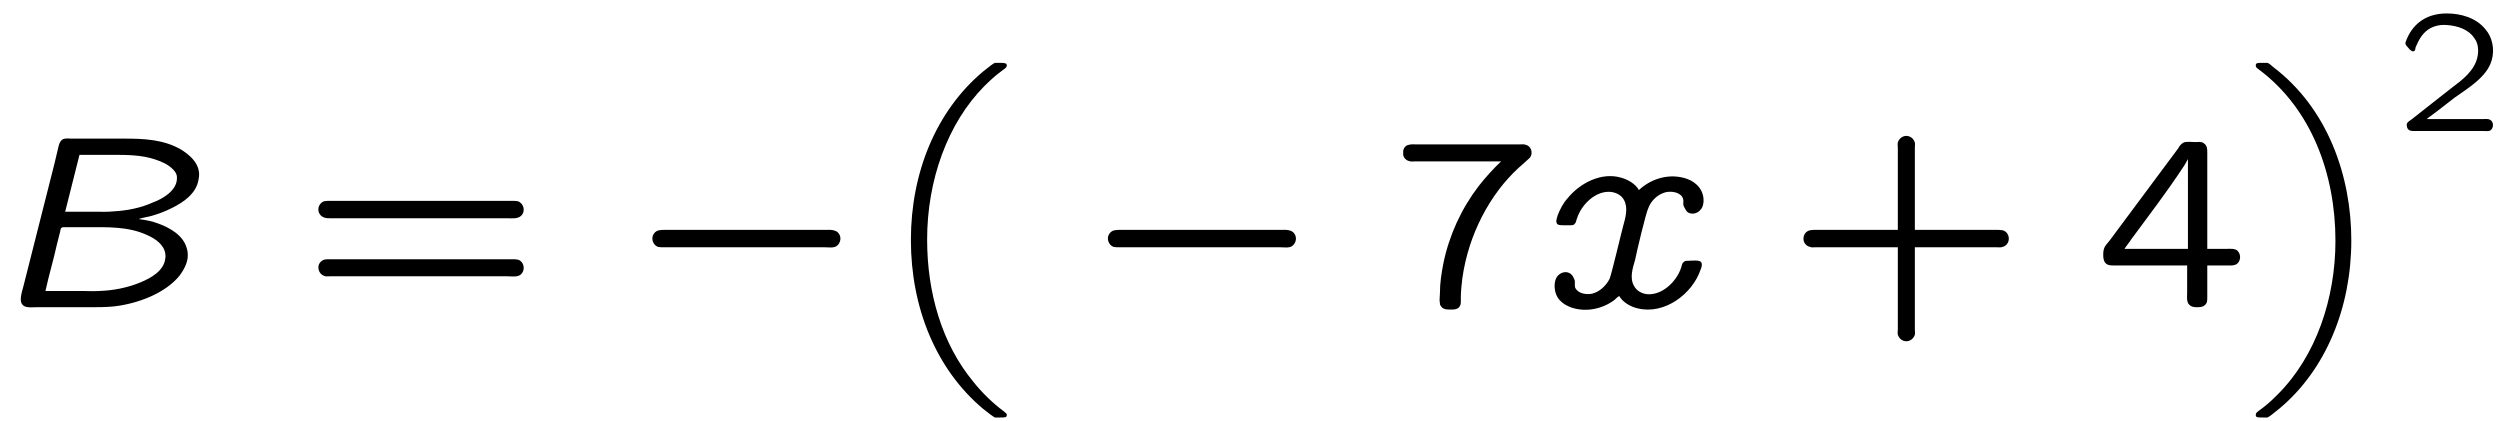
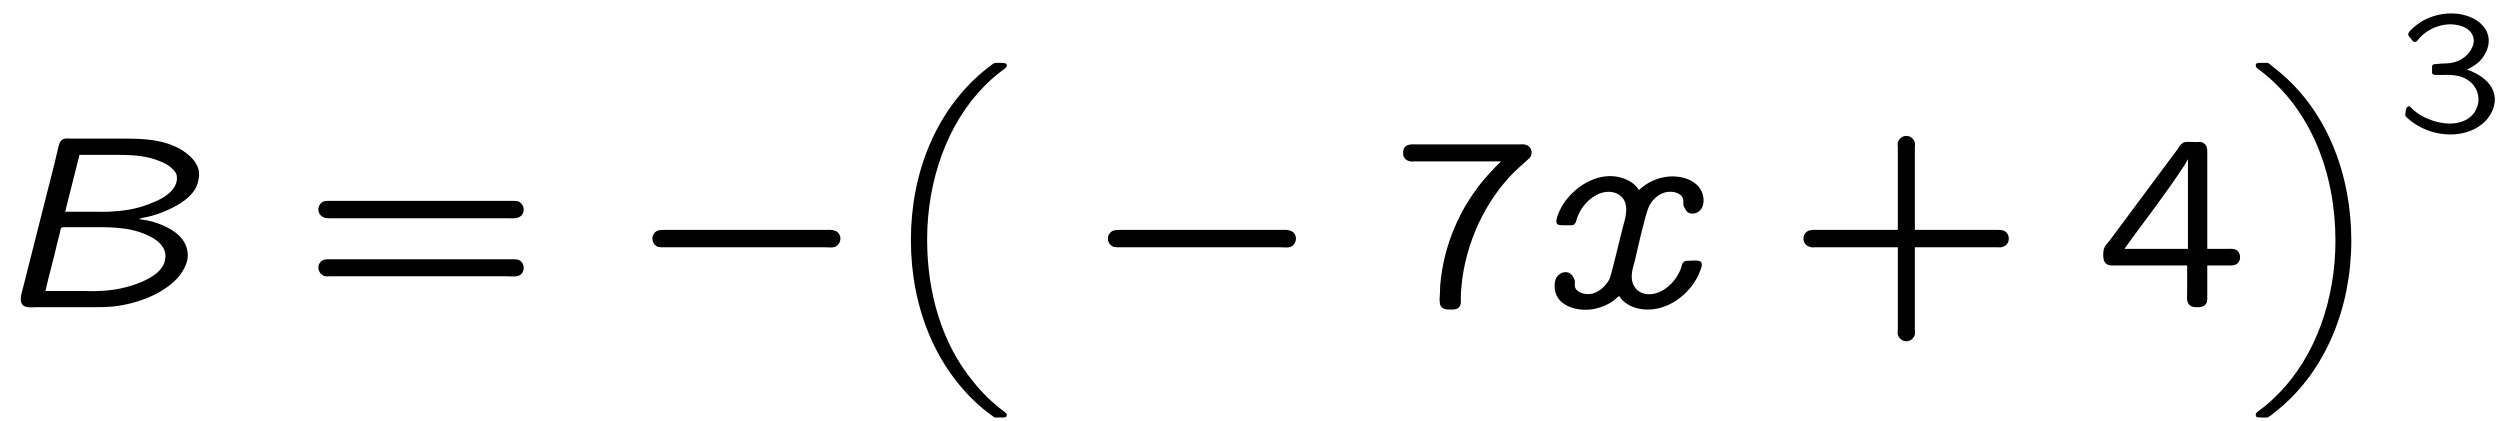
<svg xmlns="http://www.w3.org/2000/svg" xmlns:xlink="http://www.w3.org/1999/xlink" width="101pt" height="17pt" viewBox="0 0 101 17" version="1.1">
  <defs>
    <g>
      <symbol overflow="visible" id="glyph0-0">
        <path style="stroke:none;" d="" />
      </symbol>
      <symbol overflow="visible" id="glyph0-1">
        <path style="stroke:none;" d="M 5.984 -3.562 C 6.156 -3.625 6.328 -3.641 6.5 -3.688 C 6.781 -3.766 7.062 -3.875 7.344 -4.016 C 7.812 -4.25 8.328 -4.609 8.406 -5.172 C 8.547 -5.797 7.969 -6.203 7.688 -6.375 C 6.984 -6.781 6.188 -6.812 5.391 -6.812 L 3.281 -6.812 C 3.156 -6.812 3 -6.844 2.891 -6.766 C 2.781 -6.672 2.766 -6.562 2.734 -6.438 L 2.578 -5.781 L 1.328 -0.844 C 1.266 -0.594 1.109 -0.188 1.359 -0.047 C 1.5 0.031 1.688 0 1.828 0 L 3.984 0 C 4.312 0 4.641 0 4.969 -0.031 C 5.969 -0.141 7.078 -0.578 7.641 -1.281 C 7.781 -1.469 7.969 -1.781 7.969 -2.078 C 7.969 -2.156 7.969 -2.25 7.938 -2.344 C 7.812 -2.906 7.219 -3.234 6.703 -3.406 C 6.516 -3.484 6.203 -3.531 5.984 -3.562 Z M 3.016 -3.859 L 3.594 -6.156 L 4.938 -6.156 C 5.516 -6.156 6.094 -6.156 6.656 -5.969 C 6.875 -5.891 7.125 -5.797 7.312 -5.625 C 7.422 -5.531 7.531 -5.406 7.531 -5.25 C 7.562 -4.703 6.906 -4.359 6.562 -4.234 C 6.078 -4.016 5.547 -3.906 5 -3.875 C 4.719 -3.844 4.453 -3.859 4.172 -3.859 Z M 2.219 -0.656 C 2.359 -1.297 2.547 -1.922 2.688 -2.562 L 2.812 -3.047 C 2.828 -3.141 2.828 -3.234 2.953 -3.234 L 3.906 -3.234 C 4.719 -3.234 5.562 -3.266 6.312 -2.922 C 6.641 -2.781 7.016 -2.531 7.062 -2.156 C 7.062 -2.109 7.078 -2.047 7.062 -1.984 C 7.016 -1.469 6.469 -1.172 6.047 -1 C 5.516 -0.781 4.938 -0.672 4.375 -0.656 C 4.156 -0.641 3.953 -0.656 3.734 -0.656 Z M 2.219 -0.656 " />
      </symbol>
      <symbol overflow="visible" id="glyph0-2">
        <path style="stroke:none;" d="M 3.016 -0.453 C 3.172 -0.188 3.484 -0.016 3.766 0.047 C 4.859 0.312 5.969 -0.547 6.297 -1.5 C 6.328 -1.578 6.375 -1.688 6.344 -1.781 C 6.312 -1.938 5.938 -1.875 5.781 -1.875 C 5.719 -1.875 5.656 -1.875 5.609 -1.812 C 5.547 -1.766 5.547 -1.672 5.516 -1.594 C 5.328 -1.016 4.719 -0.453 4.109 -0.531 C 3.906 -0.562 3.719 -0.672 3.625 -0.844 C 3.422 -1.172 3.562 -1.578 3.656 -1.906 C 3.719 -2.219 4.094 -3.828 4.203 -4.031 C 4.312 -4.312 4.578 -4.562 4.875 -4.641 C 5.109 -4.703 5.5 -4.656 5.594 -4.391 C 5.625 -4.297 5.594 -4.219 5.609 -4.125 C 5.609 -4.094 5.719 -3.906 5.719 -3.906 C 5.859 -3.703 6.188 -3.766 6.312 -3.953 C 6.391 -4.031 6.406 -4.141 6.422 -4.25 C 6.453 -4.703 6.156 -5.047 5.75 -5.188 C 5.078 -5.422 4.328 -5.219 3.812 -4.734 C 3.672 -4.984 3.375 -5.156 3.094 -5.234 C 2.297 -5.469 1.422 -5.016 0.922 -4.391 C 0.75 -4.203 0.625 -3.953 0.531 -3.719 C 0.516 -3.641 0.453 -3.516 0.484 -3.422 C 0.5 -3.312 0.641 -3.312 0.766 -3.312 L 1.062 -3.312 C 1.109 -3.312 1.188 -3.312 1.219 -3.375 C 1.281 -3.422 1.281 -3.531 1.312 -3.594 C 1.5 -4.172 2.094 -4.734 2.703 -4.656 C 2.906 -4.625 3.094 -4.531 3.203 -4.344 C 3.391 -4.016 3.266 -3.609 3.172 -3.266 C 3.094 -2.984 2.703 -1.312 2.625 -1.141 C 2.484 -0.875 2.234 -0.625 1.922 -0.547 C 1.688 -0.5 1.344 -0.547 1.234 -0.797 C 1.203 -0.906 1.25 -1.031 1.203 -1.125 C 1.172 -1.203 1.125 -1.297 1.062 -1.344 C 0.906 -1.469 0.688 -1.422 0.562 -1.297 C 0.453 -1.203 0.406 -1.031 0.406 -0.875 C 0.406 -0.375 0.703 -0.125 1.094 0.016 C 1.719 0.219 2.375 0.047 2.828 -0.297 C 2.875 -0.344 2.938 -0.406 3.016 -0.453 Z M 3.016 -0.453 " />
      </symbol>
      <symbol overflow="visible" id="glyph1-0">
        <path style="stroke:none;" d="" />
      </symbol>
      <symbol overflow="visible" id="glyph1-1">
        <path style="stroke:none;" d="M 0.781 -4.188 C 0.609 -4 0.688 -3.703 0.922 -3.625 C 1 -3.594 1.094 -3.594 1.172 -3.594 L 8.328 -3.594 C 8.5 -3.594 8.734 -3.562 8.875 -3.688 C 9.078 -3.875 8.984 -4.203 8.75 -4.281 C 8.672 -4.297 8.609 -4.297 8.547 -4.297 L 1.203 -4.297 C 1.016 -4.297 0.891 -4.312 0.781 -4.188 Z M 0.75 -1.797 C 0.625 -1.625 0.703 -1.344 0.922 -1.266 C 1 -1.234 1.078 -1.25 1.156 -1.25 L 8.328 -1.25 C 8.5 -1.25 8.734 -1.203 8.875 -1.328 C 9.078 -1.531 8.984 -1.859 8.75 -1.922 C 8.688 -1.938 8.609 -1.938 8.547 -1.938 L 1.203 -1.938 C 1 -1.938 0.875 -1.953 0.75 -1.797 Z M 0.75 -1.797 " />
      </symbol>
      <symbol overflow="visible" id="glyph1-2">
        <path style="stroke:none;" d="M 4.469 -5.891 C 4.141 -5.578 3.844 -5.25 3.562 -4.891 C 2.859 -3.969 2.375 -2.906 2.141 -1.781 C 2.062 -1.375 2 -0.984 2 -0.562 C 2 -0.422 1.969 -0.297 2 -0.156 C 2 -0.125 2 -0.094 2.031 -0.062 C 2.109 0.094 2.281 0.094 2.438 0.094 C 2.547 0.094 2.625 0.094 2.719 0.047 C 2.875 -0.062 2.844 -0.219 2.844 -0.375 C 2.844 -0.641 2.875 -0.906 2.906 -1.172 C 3.156 -2.953 4.031 -4.578 5.172 -5.625 C 5.234 -5.672 5.609 -6.016 5.641 -6.047 C 5.781 -6.25 5.672 -6.516 5.469 -6.562 C 5.391 -6.594 5.297 -6.578 5.203 -6.578 L 1.047 -6.578 C 0.953 -6.578 0.844 -6.594 0.75 -6.562 C 0.625 -6.547 0.531 -6.438 0.516 -6.312 L 0.516 -6.156 C 0.531 -6.047 0.625 -5.938 0.75 -5.906 C 0.828 -5.875 0.906 -5.891 0.984 -5.891 Z M 4.469 -5.891 " />
      </symbol>
      <symbol overflow="visible" id="glyph1-3">
        <path style="stroke:none;" d="M 4.5 -3.125 L 1.172 -3.125 C 1.094 -3.125 1.016 -3.125 0.953 -3.109 C 0.797 -3.078 0.688 -2.938 0.688 -2.766 C 0.688 -2.609 0.797 -2.469 0.953 -2.438 C 1.016 -2.406 1.094 -2.422 1.172 -2.422 L 4.5 -2.422 L 4.5 0.891 C 4.5 0.969 4.484 1.047 4.5 1.109 C 4.547 1.266 4.688 1.375 4.844 1.375 C 5 1.375 5.141 1.266 5.188 1.109 C 5.203 1.047 5.188 0.969 5.188 0.891 L 5.188 -2.422 L 8.5 -2.422 C 8.578 -2.422 8.656 -2.406 8.734 -2.438 C 8.875 -2.469 8.984 -2.609 8.984 -2.766 C 8.984 -2.938 8.875 -3.078 8.734 -3.109 C 8.656 -3.125 8.578 -3.125 8.5 -3.125 L 5.188 -3.125 L 5.188 -6.438 C 5.188 -6.516 5.203 -6.594 5.188 -6.656 C 5.141 -6.812 5 -6.922 4.844 -6.922 C 4.688 -6.922 4.547 -6.812 4.5 -6.656 C 4.484 -6.594 4.5 -6.516 4.5 -6.438 Z M 4.5 -3.125 " />
      </symbol>
      <symbol overflow="visible" id="glyph1-4">
        <path style="stroke:none;" d="M 3.734 -1.688 L 3.734 -0.594 C 3.734 -0.453 3.703 -0.25 3.797 -0.125 C 3.891 -0.016 4 0 4.125 0 C 4.297 0 4.453 -0.016 4.531 -0.203 C 4.547 -0.266 4.547 -0.328 4.547 -0.406 L 4.547 -1.688 L 5.297 -1.688 C 5.422 -1.688 5.578 -1.672 5.688 -1.719 C 5.906 -1.812 5.938 -2.141 5.75 -2.297 C 5.641 -2.375 5.5 -2.359 5.359 -2.359 L 4.547 -2.359 L 4.547 -6.234 C 4.547 -6.391 4.547 -6.531 4.406 -6.625 C 4.312 -6.703 4.172 -6.672 4.062 -6.672 C 3.906 -6.672 3.734 -6.703 3.594 -6.656 C 3.484 -6.594 3.422 -6.516 3.375 -6.422 L 0.969 -3.188 L 0.609 -2.703 C 0.469 -2.516 0.344 -2.453 0.344 -2.141 C 0.344 -2.031 0.344 -1.906 0.422 -1.797 C 0.516 -1.688 0.641 -1.688 0.766 -1.688 Z M 3.766 -5.984 L 3.766 -2.359 L 1.203 -2.359 C 1.281 -2.484 1.391 -2.609 1.469 -2.734 C 2.203 -3.734 2.859 -4.578 3.562 -5.641 C 3.641 -5.75 3.703 -5.875 3.766 -5.984 Z M 3.766 -5.984 " />
      </symbol>
      <symbol overflow="visible" id="glyph2-0">
        <path style="stroke:none;" d="" />
      </symbol>
      <symbol overflow="visible" id="glyph2-1">
        <path style="stroke:none;" d="M 1.109 -2.984 C 0.969 -2.812 1.047 -2.516 1.266 -2.438 C 1.328 -2.422 1.422 -2.422 1.5 -2.422 L 8 -2.422 C 8.172 -2.422 8.391 -2.375 8.516 -2.5 C 8.719 -2.688 8.656 -3.016 8.406 -3.094 C 8.281 -3.141 8.125 -3.125 7.984 -3.125 L 1.547 -3.125 C 1.359 -3.125 1.219 -3.125 1.109 -2.984 Z M 1.109 -2.984 " />
      </symbol>
      <symbol overflow="visible" id="glyph3-0">
        <path style="stroke:none;" d="" />
      </symbol>
      <symbol overflow="visible" id="glyph3-1">
        <path style="stroke:none;" d="M 5.672 13.672 C 5.672 13.625 5.641 13.609 5.531 13.516 C 5.125 13.219 4.656 12.766 4.312 12.328 C 3.062 10.812 2.453 8.766 2.453 6.594 C 2.453 4.188 3.281 1.891 4.766 0.391 C 5.453 -0.297 5.672 -0.297 5.672 -0.438 C 5.672 -0.531 5.609 -0.547 5.391 -0.547 L 5.188 -0.547 C 5.094 -0.5 5 -0.422 4.703 -0.188 C 2.812 1.406 1.797 3.891 1.797 6.609 C 1.797 9.344 2.812 11.828 4.703 13.422 C 4.922 13.594 5.078 13.719 5.188 13.781 L 5.391 13.781 C 5.609 13.781 5.672 13.781 5.672 13.672 Z M 5.672 13.672 " />
      </symbol>
      <symbol overflow="visible" id="glyph3-2">
        <path style="stroke:none;" d="M 0.281 -0.438 C 0.281 -0.375 0.312 -0.344 0.422 -0.266 C 2.531 1.312 3.5 3.953 3.5 6.641 C 3.5 8.969 2.719 11.297 1.172 12.844 C 0.5 13.531 0.281 13.516 0.281 13.672 C 0.281 13.781 0.344 13.781 0.562 13.781 L 0.75 13.781 C 0.859 13.734 0.938 13.656 1.234 13.422 C 3.109 11.859 4.141 9.344 4.141 6.625 C 4.141 4.047 3.203 1.297 0.969 -0.391 C 0.906 -0.453 0.812 -0.531 0.75 -0.547 L 0.562 -0.547 C 0.344 -0.547 0.281 -0.547 0.281 -0.438 Z M 0.281 -0.438 " />
      </symbol>
      <symbol overflow="visible" id="glyph4-0">
        <path style="stroke:none;" d="" />
      </symbol>
      <symbol overflow="visible" id="glyph4-1">
-         <path style="stroke:none;" d="M 1.234 -0.484 C 1.375 -0.594 1.531 -0.703 1.672 -0.812 L 2.359 -1.344 C 2.906 -1.734 3.656 -2.172 3.859 -2.844 C 4 -3.312 3.875 -3.812 3.609 -4.109 C 3.234 -4.578 2.609 -4.75 2.047 -4.75 C 1.156 -4.75 0.625 -4.266 0.391 -3.609 C 0.328 -3.484 0.484 -3.391 0.547 -3.297 C 0.594 -3.266 0.641 -3.203 0.703 -3.219 C 0.766 -3.234 0.781 -3.297 0.781 -3.359 C 0.797 -3.391 0.812 -3.422 0.828 -3.469 C 0.969 -3.797 1.172 -4.094 1.531 -4.219 C 1.703 -4.281 1.891 -4.297 2.062 -4.281 C 2.484 -4.25 2.938 -4.109 3.172 -3.734 C 3.297 -3.578 3.344 -3.297 3.297 -3.047 C 3.203 -2.453 2.672 -2.062 2.234 -1.734 L 1.438 -1.109 L 0.625 -0.469 C 0.562 -0.422 0.484 -0.375 0.453 -0.328 C 0.406 -0.266 0.438 -0.141 0.469 -0.094 C 0.531 0 0.641 0 0.734 0 L 3.547 0 C 3.625 0 3.719 0.016 3.797 -0.016 C 3.953 -0.109 3.953 -0.375 3.797 -0.453 C 3.719 -0.5 3.625 -0.484 3.547 -0.484 Z M 1.234 -0.484 " />
+         <path style="stroke:none;" d="M 2.859 -2.469 C 2.922 -2.516 3.031 -2.562 3.094 -2.609 C 3.297 -2.719 3.453 -2.875 3.562 -3.062 C 3.719 -3.312 3.797 -3.625 3.703 -3.906 C 3.625 -4.203 3.328 -4.453 3.094 -4.562 C 2.438 -4.875 1.609 -4.781 1 -4.406 C 0.859 -4.312 0.562 -4.094 0.5 -3.953 C 0.453 -3.859 0.578 -3.766 0.625 -3.703 C 0.641 -3.672 0.656 -3.656 0.688 -3.625 C 0.797 -3.516 0.906 -3.719 0.953 -3.766 C 1.312 -4.156 1.969 -4.438 2.609 -4.25 C 2.812 -4.188 3.016 -4.062 3.094 -3.859 C 3.172 -3.688 3.141 -3.484 3.047 -3.328 C 2.875 -2.969 2.469 -2.75 2.078 -2.734 C 1.922 -2.734 1.75 -2.719 1.594 -2.703 C 1.516 -2.703 1.453 -2.688 1.453 -2.594 L 1.453 -2.344 C 1.469 -2.281 1.531 -2.266 1.609 -2.266 L 1.797 -2.266 C 2.016 -2.266 2.234 -2.281 2.453 -2.234 C 2.938 -2.156 3.344 -1.766 3.328 -1.25 C 3.328 -1.047 3.234 -0.844 3.141 -0.719 C 2.766 -0.234 2.062 -0.234 1.516 -0.406 C 1.156 -0.531 0.906 -0.656 0.641 -0.906 C 0.594 -0.969 0.516 -1.047 0.453 -0.969 C 0.391 -0.938 0.391 -0.766 0.375 -0.719 C 0.344 -0.594 0.438 -0.547 0.484 -0.5 C 0.734 -0.281 1.031 -0.109 1.359 0 C 2.125 0.266 3.094 0.172 3.656 -0.453 C 3.891 -0.719 4.047 -1.109 3.969 -1.469 C 3.891 -1.859 3.562 -2.156 3.219 -2.328 C 3.094 -2.391 2.984 -2.453 2.859 -2.469 Z M 2.859 -2.469 " />
      </symbol>
    </g>
  </defs>
  <g id="surface1">
    <g style="fill:rgb(0%,0%,0%);fill-opacity:1;">
      <use xlink:href="#glyph0-1" x="-0.383" y="12.412" />
    </g>
    <g style="fill:rgb(0%,0%,0%);fill-opacity:1;">
      <use xlink:href="#glyph1-1" x="12.172" y="12.412" />
    </g>
    <g style="fill:rgb(0%,0%,0%);fill-opacity:1;">
      <use xlink:href="#glyph2-1" x="25.317" y="12.412" />
    </g>
    <g style="fill:rgb(0%,0%,0%);fill-opacity:1;">
      <use xlink:href="#glyph3-1" x="35.003" y="3.086" />
    </g>
    <g style="fill:rgb(0%,0%,0%);fill-opacity:1;">
      <use xlink:href="#glyph2-1" x="43.72" y="12.412" />
    </g>
    <g style="fill:rgb(0%,0%,0%);fill-opacity:1;">
      <use xlink:href="#glyph1-2" x="56.173" y="12.412" />
    </g>
    <g style="fill:rgb(0%,0%,0%);fill-opacity:1;">
      <use xlink:href="#glyph0-2" x="62.4" y="12.412" />
    </g>
    <g style="fill:rgb(0%,0%,0%);fill-opacity:1;">
      <use xlink:href="#glyph1-3" x="72.172" y="12.412" />
    </g>
    <g style="fill:rgb(0%,0%,0%);fill-opacity:1;">
      <use xlink:href="#glyph1-4" x="84.627" y="12.412" />
    </g>
    <g style="fill:rgb(0%,0%,0%);fill-opacity:1;">
      <use xlink:href="#glyph3-2" x="90.852" y="3.086" />
    </g>
    <g style="fill:rgb(0%,0%,0%);fill-opacity:1;">
      <use xlink:href="#glyph4-1" x="96.802" y="5.293" />
    </g>
  </g>
</svg>
